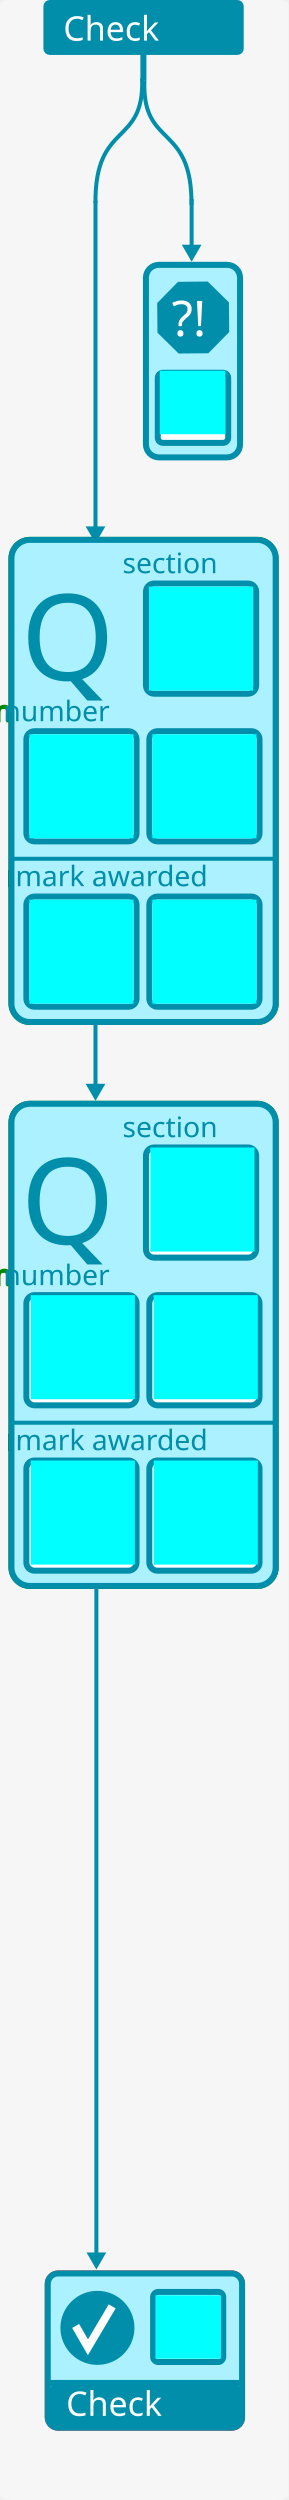
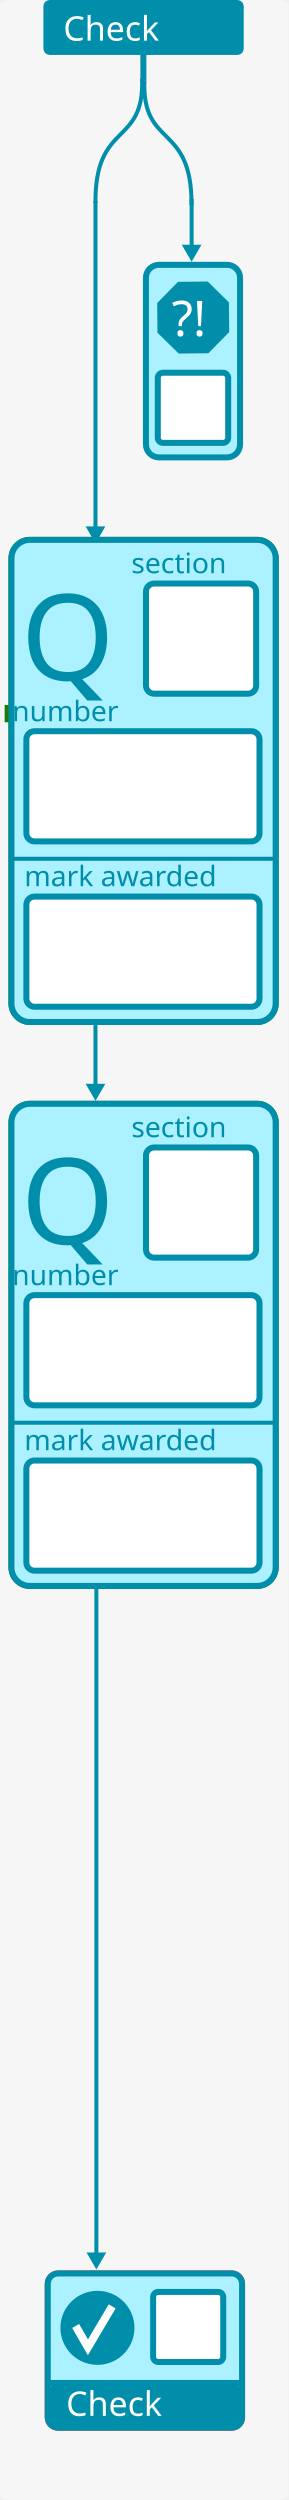
<svg xmlns="http://www.w3.org/2000/svg" width="36mm" height="312mm" viewBox="0 0 36 312" version="1.1" id="svg8">
  <defs id="defs2">
    <marker style="overflow:visible" id="marker30894" refX="0" refY="0" orient="auto">
      <path transform="scale(0.4)" style="fill:#008eaa;fill-opacity:1;fill-rule:evenodd;stroke:#008eaa;stroke-width:1pt;stroke-opacity:1" d="M 5.77,0 -2.88,5 V -5 Z" id="path30892" />
    </marker>
    <marker orient="auto" refY="0" refX="0" id="marker30824" style="overflow:visible">
      <path id="path30822" d="M 5.77,0 -2.88,5 V -5 Z" style="fill:#008eaa;fill-opacity:1;fill-rule:evenodd;stroke:#008eaa;stroke-width:1pt;stroke-opacity:1" transform="scale(0.4)" />
    </marker>
    <marker style="overflow:visible" id="marker30544" refX="0" refY="0" orient="auto">
      <path transform="scale(0.4)" style="fill:#008eaa;fill-opacity:1;fill-rule:evenodd;stroke:#008eaa;stroke-width:1pt;stroke-opacity:1" d="M 5.77,0 -2.88,5 V -5 Z" id="path30542" />
    </marker>
    <marker orient="auto" refY="0" refX="0" id="marker27558" style="overflow:visible">
      <path id="path27556" d="M 5.77,0 -2.88,5 V -5 Z" style="fill:#008eaa;fill-opacity:1;fill-rule:evenodd;stroke:#008eaa;stroke-width:1pt;stroke-opacity:1" transform="scale(0.4)" />
    </marker>
    <marker orient="auto" refY="0" refX="0" id="TriangleOutL" style="overflow:visible">
      <path id="path21256" d="M 5.77,0 -2.88,5 V -5 Z" style="fill:#ed1a1f;fill-opacity:1;fill-rule:evenodd;stroke:#ed1a1f;stroke-width:1pt;stroke-opacity:1" transform="scale(0.8)" />
    </marker>
    <marker orient="auto" refY="0" refX="0" id="Arrow1Mend" style="overflow:visible">
      <path id="path21123" d="M 0,0 5,-5 -12.5,0 5,5 Z" style="fill:#ed1a1f;fill-opacity:1;fill-rule:evenodd;stroke:#ed1a1f;stroke-width:1pt;stroke-opacity:1" transform="matrix(-0.4,0,0,-0.4,-4,0)" />
    </marker>
    <clipPath id="clipPath1774" clipPathUnits="userSpaceOnUse">
      <path id="path1772" d="M 0,0 H 765.354 V 841.89 H 0 Z" />
    </clipPath>
    <clipPath id="clipPath1784" clipPathUnits="userSpaceOnUse">
      <path id="path1782" d="M 0,0 H 56.693 V 51.024 H 0 Z" />
    </clipPath>
    <clipPath id="clipPath1796" clipPathUnits="userSpaceOnUse">
      <path id="path1794" d="M 0,0 H 56.693 V 51.024 H 0 Z" />
    </clipPath>
    <clipPath id="clipPath1814" clipPathUnits="userSpaceOnUse">
      <path id="path1812" d="M 0,0 H 56.693 V 51.024 H 0 Z" />
    </clipPath>
    <clipPath id="clipPath1826" clipPathUnits="userSpaceOnUse">
      <path id="path1824" d="M 0,0 H 56.693 V 51.024 H 0 Z" />
    </clipPath>
    <clipPath id="clipPath1838" clipPathUnits="userSpaceOnUse">
      <path id="path1836" d="M 0,0 H 56.693 V 51.024 H 0 Z" />
    </clipPath>
    <clipPath id="clipPath1850" clipPathUnits="userSpaceOnUse">
      <path id="path1848" d="M 0,0 H 56.693 V 51.024 H 0 Z" />
    </clipPath>
    <clipPath id="clipPath1862" clipPathUnits="userSpaceOnUse">
      <path id="path1860" d="M 0,0 H 56.693 V 51.024 H 0 Z" />
    </clipPath>
    <clipPath id="clipPath1880" clipPathUnits="userSpaceOnUse">
      <path id="path1878" d="M 0,0 H 56.693 V 51.024 H 0 Z" />
    </clipPath>
    <clipPath id="clipPath1892" clipPathUnits="userSpaceOnUse">
      <path id="path1890" d="M 0,0 H 56.693 V 51.024 H 0 Z" />
    </clipPath>
    <clipPath id="clipPath1904" clipPathUnits="userSpaceOnUse">
      <path id="path1902" d="M 0,0 H 56.693 V 51.024 H 0 Z" />
    </clipPath>
    <clipPath id="clipPath1916" clipPathUnits="userSpaceOnUse">
      <path id="path1914" d="M 0,0 H 56.693 V 51.024 H 0 Z" />
    </clipPath>
    <clipPath clipPathUnits="userSpaceOnUse" id="clipPath2999">
      <rect style="opacity:1;fill:#ffffff;fill-opacity:1;stroke:#000000;stroke-width:1;stroke-miterlimit:4;stroke-dasharray:none;stroke-opacity:0.878" id="rect3001" width="85.045" height="841.89" x="680.309" y="-841.89" ry="3.76" transform="scale(1,-1)" />
    </clipPath>
    <clipPath id="clipPath2935" clipPathUnits="userSpaceOnUse">
      <path id="path2933" d="M 0,0 H 765.354 V 841.89 H 0 Z" />
    </clipPath>
    <clipPath id="clipPath2939" clipPathUnits="userSpaceOnUse">
      <path id="path2937" d="M 0,0 H 56.693 V 51.024 H 0 Z" />
    </clipPath>
    <clipPath id="clipPath2943" clipPathUnits="userSpaceOnUse">
      <path id="path2941" d="M 0,0 H 56.693 V 51.024 H 0 Z" />
    </clipPath>
    <clipPath id="clipPath2947" clipPathUnits="userSpaceOnUse">
      <path id="path2945" d="M 0,0 H 56.693 V 51.024 H 0 Z" />
    </clipPath>
    <clipPath id="clipPath2951" clipPathUnits="userSpaceOnUse">
      <path id="path2949" d="M 0,0 H 56.693 V 51.024 H 0 Z" />
    </clipPath>
    <clipPath id="clipPath2955" clipPathUnits="userSpaceOnUse">
      <path id="path2953" d="M 0,0 H 56.693 V 51.024 H 0 Z" />
    </clipPath>
    <clipPath id="clipPath2959" clipPathUnits="userSpaceOnUse">
      <path id="path2957" d="M 0,0 H 56.693 V 51.024 H 0 Z" />
    </clipPath>
    <clipPath id="clipPath2963" clipPathUnits="userSpaceOnUse">
      <path id="path2961" d="M 0,0 H 56.693 V 51.024 H 0 Z" />
    </clipPath>
    <clipPath id="clipPath2967" clipPathUnits="userSpaceOnUse">
      <path id="path2965" d="M 0,0 H 56.693 V 51.024 H 0 Z" />
    </clipPath>
    <clipPath id="clipPath2971" clipPathUnits="userSpaceOnUse">
      <path id="path2969" d="M 0,0 H 56.693 V 51.024 H 0 Z" />
    </clipPath>
    <clipPath id="clipPath2975" clipPathUnits="userSpaceOnUse">
      <path id="path2973" d="M 0,0 H 56.693 V 51.024 H 0 Z" />
    </clipPath>
    <clipPath id="clipPath2979" clipPathUnits="userSpaceOnUse">
      <path id="path2977" d="M 0,0 H 56.693 V 51.024 H 0 Z" />
    </clipPath>
    <clipPath id="clipPath2983" clipPathUnits="userSpaceOnUse">
      <path id="path2981" d="M 0,0 H 765.354 V 841.89 H 0 Z" />
    </clipPath>
    <clipPath id="clipPath2987" clipPathUnits="userSpaceOnUse">
      <path id="path2985" d="M 0,0 H 56.693 V 51.024 H 0 Z" />
    </clipPath>
    <clipPath id="clipPath2991" clipPathUnits="userSpaceOnUse">
      <path id="path2989" d="M 0,0 H 56.693 V 51.024 H 0 Z" />
    </clipPath>
    <clipPath id="clipPath2995" clipPathUnits="userSpaceOnUse">
      <path id="path2993" d="M 0,0 H 56.693 V 51.024 H 0 Z" />
    </clipPath>
    <clipPath id="clipPath3000" clipPathUnits="userSpaceOnUse">
      <path id="path2997" d="M 0,0 H 56.693 V 51.024 H 0 Z" />
    </clipPath>
    <clipPath id="clipPath3004" clipPathUnits="userSpaceOnUse">
      <path id="path3002" d="M 0,0 H 56.693 V 51.024 H 0 Z" />
    </clipPath>
    <clipPath id="clipPath3008" clipPathUnits="userSpaceOnUse">
      <path id="path3006" d="M 0,0 H 56.693 V 51.024 H 0 Z" />
    </clipPath>
    <clipPath id="clipPath3012" clipPathUnits="userSpaceOnUse">
      <path id="path3010" d="M 0,0 H 56.693 V 51.024 H 0 Z" />
    </clipPath>
    <clipPath id="clipPath3016" clipPathUnits="userSpaceOnUse">
      <path id="path3014" d="M 0,0 H 56.693 V 51.024 H 0 Z" />
    </clipPath>
    <clipPath id="clipPath3020" clipPathUnits="userSpaceOnUse">
      <path id="path3018" d="M 0,0 H 56.693 V 51.024 H 0 Z" />
    </clipPath>
    <clipPath id="clipPath3024" clipPathUnits="userSpaceOnUse">
      <path id="path3022" d="M 0,0 H 56.693 V 51.024 H 0 Z" />
    </clipPath>
    <clipPath id="clipPath3028" clipPathUnits="userSpaceOnUse">
      <path id="path3026" d="M 0,0 H 56.693 V 51.024 H 0 Z" />
    </clipPath>
    <clipPath clipPathUnits="userSpaceOnUse" id="clipPath2993">
      <rect style="opacity:1;fill:#ffffff;fill-opacity:1;stroke:#000000;stroke-width:1;stroke-miterlimit:4;stroke-dasharray:none;stroke-opacity:0.878" id="rect2995" width="31.602" height="297.925" x="813.568" y="361.145" ry="1.326" />
    </clipPath>
    <clipPath clipPathUnits="userSpaceOnUse" id="clipPath5045">
      <rect style="opacity:1;fill:#ffffff;fill-opacity:1;stroke:none;stroke-width:0.75;stroke-miterlimit:4;stroke-dasharray:none;stroke-opacity:1" id="rect5047" width="210.691" height="297.977" x="818.758" y="-44.84" ry="1.331" />
    </clipPath>
    <clipPath clipPathUnits="userSpaceOnUse" id="clipPath23489">
      <rect style="opacity:1;fill:#ffffff;fill-opacity:1;stroke:#0691ab;stroke-width:1;stroke-miterlimit:4;stroke-dasharray:none;stroke-opacity:1" id="rect23491" width="295.444" height="209.559" x="835.217" y="-15.31" ry="0.403" />
    </clipPath>
  </defs>
  <g id="layer2">
    <rect style="opacity:1;fill:#ffffff;fill-opacity:0.38;stroke:none;stroke-width:0.5;stroke-miterlimit:4;stroke-dasharray:none;stroke-dashoffset:9.449;stroke-opacity:1" id="rect1111" width="36" height="312" x="0" y="0" rx="1.422" ry="0.618" />
    <rect style="opacity:1;fill:#008eaa;fill-opacity:1;stroke:#008eaa;stroke-width:0.75;stroke-miterlimit:4;stroke-dasharray:none;stroke-opacity:1" id="rect27487" width="24.25" height="6.105" x="5.791" y="0.375" ry="0.412" />
    <path style="fill:none;stroke:#008eaa;stroke-width:0.5;stroke-linecap:butt;stroke-linejoin:miter;stroke-miterlimit:4;stroke-dasharray:none;stroke-opacity:1;marker-end:url(#marker30894)" d="m 11.917,127.766 v 8.202" id="path27529" />
    <path style="fill:none;stroke:#008eaa;stroke-width:0.5;stroke-linecap:butt;stroke-linejoin:miter;stroke-miterlimit:4;stroke-dasharray:none;stroke-opacity:1;marker-end:url(#marker27558)" d="m 12.026,198.03 v 83.786" id="path27535" />
    <path id="path27523" d="m 17.894,6.383 v 3.689" style="fill:none;stroke:#008eaa;stroke-width:0.75;stroke-linecap:butt;stroke-linejoin:miter;stroke-miterlimit:4;stroke-dasharray:none;stroke-opacity:1" />
    <path style="fill:none;stroke:#008eaa;stroke-width:0.5;stroke-linecap:butt;stroke-linejoin:miter;stroke-miterlimit:4;stroke-dasharray:none;stroke-opacity:1;marker-end:url(#marker30544)" d="m 23.915,24.837 v 6.412" id="path27525" />
    <path id="path27533" d="m 23.898,25.585 c 0.077,-10.333 -6.191,-7.003 -5.878,-15.554" style="fill:none;stroke:#008eaa;stroke-width:0.5;stroke-linecap:butt;stroke-linejoin:miter;stroke-miterlimit:4;stroke-dasharray:none;stroke-opacity:1" />
    <path id="path27527" d="M 11.917,25.087 V 66.405" style="fill:none;stroke:#008eaa;stroke-width:0.5;stroke-linecap:butt;stroke-linejoin:miter;stroke-miterlimit:4;stroke-dasharray:none;stroke-opacity:1;marker-end:url(#marker30824)" />
    <path style="fill:none;stroke:#008eaa;stroke-width:0.5;stroke-linecap:butt;stroke-linejoin:miter;stroke-miterlimit:4;stroke-dasharray:none;stroke-opacity:1" d="m 11.912,25.346 c -0.076,-10.333 6.133,-7.003 5.823,-15.554" id="path27531" />
    <g id="g17044" transform="matrix(1,0,0,-1,-235.0249,630.5418)">
      <rect style="opacity:1;fill:#fdcccb;fill-opacity:1;stroke:#ed1a1f;stroke-width:0.75;stroke-miterlimit:4;stroke-dasharray:none;stroke-opacity:1" id="rect16988" width="24.25" height="19.25" x="240.984" y="327.567" ry="1.299" />
      <rect ry="0.963" y="327.744" x="241.165" height="5.317" width="23.902" id="rect16990" style="opacity:1;fill:#ed1a1f;fill-opacity:1;stroke:none;stroke-width:0.75;stroke-miterlimit:4;stroke-dasharray:none;stroke-opacity:1" />
      <path id="path16998" d="m 241.243,333.151 h 24" style="fill:none;stroke:#ed1a1f;stroke-width:0.75;stroke-linecap:butt;stroke-linejoin:miter;stroke-miterlimit:4;stroke-dasharray:none;stroke-opacity:1" />
    </g>
    <path style="opacity:1;fill:#ed1a1f;fill-opacity:1;stroke:none;stroke-width:0.75;stroke-miterlimit:4;stroke-dasharray:none;stroke-opacity:1" id="path17046" d="m 16.778,290.642 a 4.62,4.62 0 0 1 -4.712,4.494 4.62,4.62 0 0 1 -4.526,-4.682 4.62,4.62 0 0 1 4.651,-4.558 4.62,4.62 0 0 1 4.589,4.62" />
    <path style="fill:none;stroke:#fefefe;stroke-width:1;stroke-linecap:butt;stroke-linejoin:miter;stroke-miterlimit:4;stroke-dasharray:none;stroke-opacity:1" d="m 9.436,290.28 1.537,2.662 3.028,-5.108" id="path17048" />
    <text xml:space="preserve" style="font-style:normal;font-variant:normal;font-weight:normal;font-stretch:normal;font-size:4.233px;line-height:1.25;font-family:comfortaa;-inkscape-font-specification:comfortaa;text-align:center;letter-spacing:0px;word-spacing:0px;text-anchor:middle;fill:#ffffff;fill-opacity:1;stroke:none;stroke-width:0.265" x="18.088" y="301.5" id="text16996">
      <tspan id="tspan16992" x="18.088" y="301.5" style="text-align:center;text-anchor:middle;fill:#ffffff;fill-opacity:1;stroke-width:0.265">Marker</tspan>
      <tspan x="18.088" y="306.791" style="text-align:center;text-anchor:middle;fill:#ffffff;fill-opacity:1;stroke-width:0.265" id="tspan16994" />
    </text>
    <rect style="opacity:1;fill:#ffffff;fill-opacity:1;stroke:#ed1a1f;stroke-width:0.75;stroke-miterlimit:4;stroke-dasharray:none;stroke-opacity:1" id="rect17020" width="8.75" height="8.75" x="19.109" y="286.031" ry="0.646" />
    <rect ry="1.622" y="33.051" x="18.21" height="24.03" width="11.75" id="rect21035" style="opacity:1;fill:#abf1ff;fill-opacity:1;stroke:#008eaa;stroke-width:0.75;stroke-miterlimit:4;stroke-dasharray:none;stroke-opacity:1" />
    <rect style="opacity:1;fill:#ffffff;fill-opacity:1;stroke:#008eaa;stroke-width:0.75;stroke-miterlimit:4;stroke-dasharray:none;stroke-opacity:1" id="rect21067" width="8.786" height="8.75" x="19.692" y="46.52" ry="0.646" />
-     <g id="g34023">
-       <g style="stroke:#038600;stroke-opacity:1" transform="translate(-285.384,61.30195)" id="g16914">
-         <rect ry="2.315" y="6.073" x="286.813" height="60.17" width="32.974" id="rect16812" style="opacity:1;fill:#fdcccb;fill-opacity:1;stroke:#038600;stroke-width:0.75;stroke-miterlimit:4;stroke-dasharray:none;stroke-opacity:1" />
-         <text id="text16820" y="49.3" x="303.163" style="font-style:normal;font-variant:normal;font-weight:normal;font-stretch:normal;font-size:4.233px;line-height:1.25;font-family:comfortaa;-inkscape-font-specification:comfortaa;text-align:center;letter-spacing:0px;word-spacing:0px;text-anchor:middle;fill:#ed1a1f;fill-opacity:1;stroke:#038600;stroke-width:0.265;stroke-opacity:1" xml:space="preserve">
-           <tspan style="font-size:3.528px;text-align:center;text-anchor:middle;fill:#ed1a1f;fill-opacity:1;stroke:#038600;stroke-width:0.265;stroke-opacity:1" y="49.3" x="303.163" id="tspan16818">mark awarded</tspan>
-         </text>
-         <g style="stroke:#038600;stroke-opacity:1" id="g16885">
-           <rect style="opacity:1;fill:#ffffff;fill-opacity:1;stroke:#038600;stroke-width:0.75;stroke-miterlimit:4;stroke-dasharray:none;stroke-opacity:1" id="rect16824" width="13.75" height="13.75" x="288.675" y="50.59" ry="1.016" />
-           <rect ry="1.016" y="50.59" x="304.021" height="13.75" width="13.75" id="rect16826" style="opacity:1;fill:#ffffff;fill-opacity:1;stroke:#038600;stroke-width:0.75;stroke-miterlimit:4;stroke-dasharray:none;stroke-opacity:1" />
-         </g>
-         <rect style="opacity:1;fill:#ffffff;fill-opacity:1;stroke:#038600;stroke-width:0.75;stroke-miterlimit:4;stroke-dasharray:none;stroke-opacity:1" id="rect16848" width="13.75" height="13.75" x="303.602" y="11.522" ry="1.016" />
-         <text xml:space="preserve" style="font-style:normal;font-variant:normal;font-weight:normal;font-stretch:normal;font-size:7.458px;line-height:1.25;font-family:comfortaa;-inkscape-font-specification:comfortaa;letter-spacing:0px;word-spacing:0px;fill:#ed1a1f;fill-opacity:1;stroke:#038600;stroke-width:0.265;stroke-opacity:1" x="288" y="23.58" id="text16816">
-           <tspan id="tspan16814" x="288" y="23.58" style="font-size:14.938px;fill:#ed1a1f;fill-opacity:1;stroke:#038600;stroke-width:0.265;stroke-opacity:1">Q</tspan>
-         </text>
-         <path style="fill:none;stroke:#038600;stroke-width:0.5;stroke-linecap:butt;stroke-linejoin:miter;stroke-miterlimit:4;stroke-dasharray:none;stroke-opacity:1" d="m 286.92,45.873 h 32.624" id="path16875" />
-         <text xml:space="preserve" style="font-style:normal;font-variant:normal;font-weight:normal;font-stretch:normal;font-size:4.233px;line-height:1.25;font-family:comfortaa;-inkscape-font-specification:comfortaa;text-align:center;letter-spacing:0px;word-spacing:0px;text-anchor:middle;fill:#ed1a1f;fill-opacity:1;stroke:#038600;stroke-width:0.265;stroke-opacity:1" x="296.291" y="28.705" id="text16881">
-           <tspan id="tspan16879" x="296.291" y="28.705" style="font-size:3.528px;text-align:center;text-anchor:middle;fill:#ed1a1f;fill-opacity:1;stroke:#038600;stroke-width:0.265;stroke-opacity:1">number</tspan>
-         </text>
-         <g style="stroke:#038600;stroke-opacity:1" id="g16891" transform="translate(0,-20.63751)">
-           <rect ry="1.016" y="50.59" x="288.675" height="13.75" width="13.75" id="rect16887" style="opacity:1;fill:#ffffff;fill-opacity:1;stroke:#038600;stroke-width:0.75;stroke-miterlimit:4;stroke-dasharray:none;stroke-opacity:1" />
-           <rect style="opacity:1;fill:#ffffff;fill-opacity:1;stroke:#038600;stroke-width:0.75;stroke-miterlimit:4;stroke-dasharray:none;stroke-opacity:1" id="rect16889" width="13.75" height="13.75" x="304.021" y="50.59" ry="1.016" />
-         </g>
-         <text id="text16895" y="10.238" x="310.458" style="font-style:normal;font-variant:normal;font-weight:normal;font-stretch:normal;font-size:4.233px;line-height:1.25;font-family:comfortaa;-inkscape-font-specification:comfortaa;text-align:center;letter-spacing:0px;word-spacing:0px;text-anchor:middle;fill:#ed1a1f;fill-opacity:1;stroke:#038600;stroke-width:0.265;stroke-opacity:1" xml:space="preserve">
-           <tspan style="font-size:3.528px;text-align:center;text-anchor:middle;fill:#ed1a1f;fill-opacity:1;stroke:#038600;stroke-width:0.265;stroke-opacity:1" y="10.238" x="310.458" id="tspan16893">section</tspan>
-         </text>
+     <g id="g16914" transform="translate(-285.384,61.30195)" style="stroke:#038600;stroke-opacity:1">
+       <rect style="opacity:1;fill:#fdcccb;fill-opacity:1;stroke:#038600;stroke-width:0.75;stroke-miterlimit:4;stroke-dasharray:none;stroke-opacity:1" id="rect16812" width="32.974" height="60.17" x="286.813" y="6.073" ry="2.315" />
+       <text xml:space="preserve" style="font-style:normal;font-variant:normal;font-weight:normal;font-stretch:normal;font-size:4.233px;line-height:1.25;font-family:comfortaa;-inkscape-font-specification:comfortaa;text-align:center;letter-spacing:0px;word-spacing:0px;text-anchor:middle;fill:#ed1a1f;fill-opacity:1;stroke:#038600;stroke-width:0.265;stroke-opacity:1" x="303.163" y="49.3" id="text16820">
+         <tspan id="tspan16818" x="303.163" y="49.3" style="font-size:3.528px;text-align:center;text-anchor:middle;fill:#ed1a1f;fill-opacity:1;stroke:#038600;stroke-width:0.265;stroke-opacity:1">mark awarded</tspan>
+       </text>
+       <g id="g16885" style="stroke:#038600;stroke-opacity:1">
+         <rect ry="1.016" y="50.59" x="288.675" height="13.75" width="13.75" id="rect16824" style="opacity:1;fill:#ffffff;fill-opacity:1;stroke:#038600;stroke-width:0.75;stroke-miterlimit:4;stroke-dasharray:none;stroke-opacity:1" />
+         <rect style="opacity:1;fill:#ffffff;fill-opacity:1;stroke:#038600;stroke-width:0.75;stroke-miterlimit:4;stroke-dasharray:none;stroke-opacity:1" id="rect16826" width="13.75" height="13.75" x="304.021" y="50.59" ry="1.016" />
      </g>
-       <rect ry="2.315" y="67.375" x="1.429" height="60.17" width="32.974" id="rect27385" style="opacity:1;fill:#abf1ff;fill-opacity:1;stroke:#008eaa;stroke-width:0.75;stroke-miterlimit:4;stroke-dasharray:none;stroke-opacity:1" />
-       <text id="text27389" y="110.602" x="17.779" style="font-style:normal;font-variant:normal;font-weight:normal;font-stretch:normal;font-size:4.233px;line-height:1.25;font-family:comfortaa;-inkscape-font-specification:comfortaa;text-align:center;letter-spacing:0px;word-spacing:0px;text-anchor:middle;fill:#008eaa;fill-opacity:1;stroke:none;stroke-width:0.265;stroke-opacity:1;" xml:space="preserve">
-         <tspan style="font-size:3.528px;text-align:center;text-anchor:middle;fill:#008eaa;fill-opacity:1;stroke:none;stroke-width:0.265;stroke-opacity:1;" y="110.602" x="17.779" id="tspan27387">mark awarded</tspan>
-       </text>
-       <g transform="translate(-285.384,61.30195)" id="g27395" style="stroke:#008eaa;stroke-opacity:1">
-         <rect style="opacity:1;fill:#ffffff;fill-opacity:1;stroke:#008eaa;stroke-width:0.75;stroke-miterlimit:4;stroke-dasharray:none;stroke-opacity:1" id="rect27391" width="13.75" height="13.75" x="288.675" y="50.59" ry="1.016" />
-         <rect ry="1.016" y="50.59" x="304.021" height="13.75" width="13.75" id="rect27393" style="opacity:1;fill:#ffffff;fill-opacity:1;stroke:#008eaa;stroke-width:0.75;stroke-miterlimit:4;stroke-dasharray:none;stroke-opacity:1" />
+       <rect ry="1.016" y="11.522" x="303.602" height="13.75" width="13.75" id="rect16848" style="opacity:1;fill:#ffffff;fill-opacity:1;stroke:#038600;stroke-width:0.75;stroke-miterlimit:4;stroke-dasharray:none;stroke-opacity:1" />
+       <text id="text16816" y="23.58" x="288" style="font-style:normal;font-variant:normal;font-weight:normal;font-stretch:normal;font-size:7.458px;line-height:1.25;font-family:comfortaa;-inkscape-font-specification:comfortaa;letter-spacing:0px;word-spacing:0px;fill:#ed1a1f;fill-opacity:1;stroke:#038600;stroke-width:0.265;stroke-opacity:1" xml:space="preserve">
+         <tspan style="font-size:14.938px;fill:#ed1a1f;fill-opacity:1;stroke:#038600;stroke-width:0.265;stroke-opacity:1" y="23.58" x="288" id="tspan16814">Q</tspan>
+       </text>
+       <path id="path16875" d="m 286.92,45.873 h 32.624" style="fill:none;stroke:#038600;stroke-width:0.5;stroke-linecap:butt;stroke-linejoin:miter;stroke-miterlimit:4;stroke-dasharray:none;stroke-opacity:1" />
+       <text id="text16881" y="28.705" x="296.291" style="font-style:normal;font-variant:normal;font-weight:normal;font-stretch:normal;font-size:4.233px;line-height:1.25;font-family:comfortaa;-inkscape-font-specification:comfortaa;text-align:center;letter-spacing:0px;word-spacing:0px;text-anchor:middle;fill:#ed1a1f;fill-opacity:1;stroke:#038600;stroke-width:0.265;stroke-opacity:1" xml:space="preserve">
+         <tspan style="font-size:3.528px;text-align:center;text-anchor:middle;fill:#ed1a1f;fill-opacity:1;stroke:#038600;stroke-width:0.265;stroke-opacity:1" y="28.705" x="296.291" id="tspan16879">number</tspan>
+       </text>
+       <g transform="translate(0,-20.63751)" id="g16891" style="stroke:#038600;stroke-opacity:1">
+         <rect style="opacity:1;fill:#ffffff;fill-opacity:1;stroke:#038600;stroke-width:0.75;stroke-miterlimit:4;stroke-dasharray:none;stroke-opacity:1" id="rect16887" width="13.75" height="13.75" x="288.675" y="50.59" ry="1.016" />
+         <rect ry="1.016" y="50.59" x="304.021" height="13.75" width="13.75" id="rect16889" style="opacity:1;fill:#ffffff;fill-opacity:1;stroke:#038600;stroke-width:0.75;stroke-miterlimit:4;stroke-dasharray:none;stroke-opacity:1" />
      </g>
-       <rect style="opacity:1;fill:#ffffff;fill-opacity:1;stroke:#008eaa;stroke-width:0.75;stroke-miterlimit:4;stroke-dasharray:none;stroke-opacity:1" id="rect27397" width="13.75" height="13.75" x="18.218" y="72.824" ry="1.016" />
-       <text xml:space="preserve" style="font-style:normal;font-variant:normal;font-weight:normal;font-stretch:normal;font-size:7.458px;line-height:1.25;font-family:comfortaa;-inkscape-font-specification:comfortaa;letter-spacing:0px;word-spacing:0px;fill:#008eaa;fill-opacity:1;stroke:none;stroke-width:0.265;stroke-opacity:1;" x="2.616" y="84.882" id="text27401">
-         <tspan id="tspan27399" x="2.616" y="84.882" style="font-size:14.938px;fill:#008eaa;fill-opacity:1;stroke:none;stroke-width:0.265;stroke-opacity:1;">Q</tspan>
-       </text>
-       <path style="fill:none;stroke:#008eaa;stroke-width:0.5;stroke-linecap:butt;stroke-linejoin:miter;stroke-miterlimit:4;stroke-dasharray:none;stroke-opacity:1" d="M 1.536,107.175 H 34.16" id="path27403" />
-       <text xml:space="preserve" style="font-style:normal;font-variant:normal;font-weight:normal;font-stretch:normal;font-size:4.233px;line-height:1.25;font-family:comfortaa;-inkscape-font-specification:comfortaa;text-align:center;letter-spacing:0px;word-spacing:0px;text-anchor:middle;fill:#008eaa;fill-opacity:1;stroke:none;stroke-width:0.265;stroke-opacity:1;" x="10.907" y="90.007" id="text27407">
-         <tspan id="tspan27405" x="10.907" y="90.007" style="font-size:3.528px;text-align:center;text-anchor:middle;fill:#008eaa;fill-opacity:1;stroke:none;stroke-width:0.265;stroke-opacity:1;">number</tspan>
-       </text>
-       <g id="g27413" transform="translate(-285.384,40.66444)" style="stroke:#008eaa;stroke-opacity:1">
-         <rect ry="1.016" y="50.59" x="288.675" height="13.75" width="13.75" id="rect27409" style="opacity:1;fill:#ffffff;fill-opacity:1;stroke:#008eaa;stroke-width:0.75;stroke-miterlimit:4;stroke-dasharray:none;stroke-opacity:1" />
-         <rect style="opacity:1;fill:#ffffff;fill-opacity:1;stroke:#008eaa;stroke-width:0.75;stroke-miterlimit:4;stroke-dasharray:none;stroke-opacity:1" id="rect27411" width="13.75" height="13.75" x="304.021" y="50.59" ry="1.016" />
-       </g>
-       <text id="text27417" y="71.54" x="25.074" style="font-style:normal;font-variant:normal;font-weight:normal;font-stretch:normal;font-size:4.233px;line-height:1.25;font-family:comfortaa;-inkscape-font-specification:comfortaa;text-align:center;letter-spacing:0px;word-spacing:0px;text-anchor:middle;fill:#008eaa;fill-opacity:1;stroke:none;stroke-width:0.265;stroke-opacity:1;" xml:space="preserve">
-         <tspan style="font-size:3.528px;text-align:center;text-anchor:middle;fill:#008eaa;fill-opacity:1;stroke:none;stroke-width:0.265;stroke-opacity:1;" y="71.54" x="25.074" id="tspan27415">section</tspan>
-       </text>
-     </g>
+       <text xml:space="preserve" style="font-style:normal;font-variant:normal;font-weight:normal;font-stretch:normal;font-size:4.233px;line-height:1.25;font-family:comfortaa;-inkscape-font-specification:comfortaa;text-align:center;letter-spacing:0px;word-spacing:0px;text-anchor:middle;fill:#ed1a1f;fill-opacity:1;stroke:#038600;stroke-width:0.265;stroke-opacity:1" x="310.458" y="10.238" id="text16895">
+         <tspan id="tspan16893" x="310.458" y="10.238" style="font-size:3.528px;text-align:center;text-anchor:middle;fill:#ed1a1f;fill-opacity:1;stroke:#038600;stroke-width:0.265;stroke-opacity:1">section</tspan>
+       </text>
+     </g>
+     <rect style="opacity:1;fill:#abf1ff;fill-opacity:1;stroke:#008eaa;stroke-width:0.75;stroke-miterlimit:4;stroke-dasharray:none;stroke-opacity:1" id="rect27385" width="32.974" height="60.17" x="1.429" y="67.375" ry="2.315" />
+     <text xml:space="preserve" style="font-style:normal;font-variant:normal;font-weight:normal;font-stretch:normal;font-size:4.233px;line-height:1.25;font-family:comfortaa;-inkscape-font-specification:comfortaa;text-align:center;letter-spacing:0px;word-spacing:0px;text-anchor:middle;fill:#008eaa;fill-opacity:1;stroke:none;stroke-width:0.265;stroke-opacity:1" x="17.779" y="110.602" id="text27389">
+       <tspan id="tspan27387" x="17.779" y="110.602" style="font-size:3.528px;text-align:center;text-anchor:middle;fill:#008eaa;fill-opacity:1;stroke:none;stroke-width:0.265;stroke-opacity:1">mark awarded</tspan>
+     </text>
+     <rect style="opacity:1;fill:#ffffff;fill-opacity:1;stroke:#008eaa;stroke-width:0.75;stroke-miterlimit:4;stroke-dasharray:none;stroke-opacity:1" id="rect27401" width="29.096" height="13.75" x="3.291" y="111.892" ry="1.016" />
+     <rect ry="1.016" y="72.824" x="18.218" height="13.75" width="13.75" id="rect27397" style="opacity:1;fill:#ffffff;fill-opacity:1;stroke:#008eaa;stroke-width:0.75;stroke-miterlimit:4;stroke-dasharray:none;stroke-opacity:1" />
+     <text id="text27401" y="84.882" x="2.616" style="font-style:normal;font-variant:normal;font-weight:normal;font-stretch:normal;font-size:7.458px;line-height:1.25;font-family:comfortaa;-inkscape-font-specification:comfortaa;letter-spacing:0px;word-spacing:0px;fill:#008eaa;fill-opacity:1;stroke:none;stroke-width:0.265;stroke-opacity:1" xml:space="preserve">
+       <tspan style="font-size:14.938px;fill:#008eaa;fill-opacity:1;stroke:none;stroke-width:0.265;stroke-opacity:1" y="84.882" x="2.616" id="tspan27399">Q</tspan>
+     </text>
+     <path id="path27403" d="M 1.536,107.175 H 34.16" style="fill:none;stroke:#008eaa;stroke-width:0.5;stroke-linecap:butt;stroke-linejoin:miter;stroke-miterlimit:4;stroke-dasharray:none;stroke-opacity:1" />
+     <text id="text27407" y="90.007" x="10.907" style="font-style:normal;font-variant:normal;font-weight:normal;font-stretch:normal;font-size:4.233px;line-height:1.25;font-family:comfortaa;-inkscape-font-specification:comfortaa;text-align:center;letter-spacing:0px;word-spacing:0px;text-anchor:middle;fill:#008eaa;fill-opacity:1;stroke:none;stroke-width:0.265;stroke-opacity:1" xml:space="preserve">
+       <tspan style="font-size:3.528px;text-align:center;text-anchor:middle;fill:#008eaa;fill-opacity:1;stroke:none;stroke-width:0.265;stroke-opacity:1" y="90.007" x="10.907" id="tspan27405">number</tspan>
+     </text>
+     <rect ry="1.016" y="91.255" x="3.29" height="13.75" width="29.096" id="rect27409" style="opacity:1;fill:#ffffff;fill-opacity:1;stroke:#008eaa;stroke-width:0.75;stroke-miterlimit:4;stroke-dasharray:none;stroke-opacity:1" />
+     <text xml:space="preserve" style="font-style:normal;font-variant:normal;font-weight:normal;font-stretch:normal;font-size:4.233px;line-height:1.25;font-family:comfortaa;-inkscape-font-specification:comfortaa;text-align:center;letter-spacing:0px;word-spacing:0px;text-anchor:middle;fill:#008eaa;fill-opacity:1;stroke:none;stroke-width:0.265;stroke-opacity:1" x="25.074" y="71.54" id="text27417">
+       <tspan id="tspan27415" x="25.074" y="71.54" style="font-size:3.528px;text-align:center;text-anchor:middle;fill:#008eaa;fill-opacity:1;stroke:none;stroke-width:0.265;stroke-opacity:1">section</tspan>
+     </text>
    <rect style="opacity:1;fill:#abf1ff;fill-opacity:1;stroke:#008eaa;stroke-width:0.75;stroke-miterlimit:4;stroke-dasharray:none;stroke-opacity:1" id="rect27461" width="24.25" height="19.25" x="5.96" y="-302.975" ry="1.299" transform="scale(1,-1)" />
    <rect ry="0.963" y="-302.798" x="6.14" height="5.317" width="23.902" id="rect27463" style="opacity:1;fill:#008eaa;fill-opacity:1;stroke:none;stroke-width:0.75;stroke-miterlimit:4;stroke-dasharray:none;stroke-opacity:1" transform="scale(1,-1)" />
    <path id="path27465" d="m 6.218,297.391 h 24" style="fill:none;stroke:#008eaa;stroke-width:0.75;stroke-linecap:butt;stroke-linejoin:miter;stroke-miterlimit:4;stroke-dasharray:none;stroke-opacity:1;fill-opacity:1" />
    <path d="m 16.778,290.642 a 4.62,4.62 0 0 1 -4.712,4.494 4.62,4.62 0 0 1 -4.526,-4.682 4.62,4.62 0 0 1 4.651,-4.558 4.62,4.62 0 0 1 4.589,4.62" id="path27471" style="opacity:1;fill:#008eaa;fill-opacity:1;stroke:none;stroke-width:0.75;stroke-miterlimit:4;stroke-dasharray:none;stroke-opacity:1" />
    <path id="path27473" d="m 9.436,290.28 1.537,2.662 3.028,-5.108" style="fill:none;stroke:#fefefe;stroke-width:1;stroke-linecap:butt;stroke-linejoin:miter;stroke-miterlimit:4;stroke-dasharray:none;stroke-opacity:1" />
    <text id="text27481" y="301.5" x="18.088" style="font-style:normal;font-variant:normal;font-weight:normal;font-stretch:normal;font-size:4.233px;line-height:1.25;font-family:comfortaa;-inkscape-font-specification:comfortaa;text-align:center;letter-spacing:0px;word-spacing:0px;text-anchor:middle;fill:#ffffff;fill-opacity:1;stroke:none;stroke-width:0.265" xml:space="preserve">
      <tspan style="text-align:center;text-anchor:middle;fill:#ffffff;fill-opacity:1;stroke-width:0.265" y="301.5" x="18.088" id="tspan27477">Check</tspan>
      <tspan id="tspan27479" style="text-align:center;text-anchor:middle;fill:#ffffff;fill-opacity:1;stroke-width:0.265" y="306.791" x="18.088" />
    </text>
    <rect ry="0.646" y="286.031" x="19.109" height="8.75" width="8.75" id="rect27483" style="opacity:1;fill:#ffffff;fill-opacity:1;stroke:#008eaa;stroke-width:0.75;stroke-miterlimit:4;stroke-dasharray:none;stroke-opacity:1" />
    <text id="text27493" y="5.067" x="17.736" style="font-style:normal;font-variant:normal;font-weight:normal;font-stretch:normal;font-size:4.233px;line-height:1.25;font-family:comfortaa;-inkscape-font-specification:comfortaa;text-align:center;letter-spacing:0px;word-spacing:0px;text-anchor:middle;fill:#ffffff;fill-opacity:1;stroke:none;stroke-width:0.265" xml:space="preserve">
      <tspan style="text-align:center;text-anchor:middle;fill:#ffffff;fill-opacity:1;stroke-width:0.265" y="5.067" x="17.736" id="tspan27489">Check</tspan>
      <tspan id="tspan27491" style="text-align:center;text-anchor:middle;fill:#ffffff;fill-opacity:1;stroke-width:0.265" y="10.359" x="17.736" />
    </text>
    <path style="opacity:1;fill:#008eaa;fill-opacity:1;stroke:none;stroke-width:0.75;stroke-miterlimit:4;stroke-dasharray:none;stroke-dashoffset:9.449;stroke-opacity:1" id="path30808" d="m 26.005,44.086 -3.707,0.035 -2.646,-2.597 -0.035,-3.707 2.597,-2.646 3.707,-0.035 2.646,2.597 0.035,3.707 z" />
    <text xml:space="preserve" style="font-style:normal;font-variant:normal;font-weight:normal;font-stretch:normal;font-size:6.132px;line-height:1.25;font-family:comfortaa;-inkscape-font-specification:comfortaa;letter-spacing:0px;word-spacing:0px;fill:#ffffff;fill-opacity:1;stroke:none;stroke-width:0.265;stroke-opacity:1" x="21.422" y="41.932" id="text19060">
      <tspan id="tspan19058" x="21.422" y="41.932" style="font-size:6.132px;fill:#ffffff;fill-opacity:1;stroke:none;stroke-width:0.265;stroke-opacity:1">?!</tspan>
    </text>
-     <g id="g34095" transform="translate(0,70.3792)">
-       <g id="g34059" transform="translate(-285.384,61.30195)" style="stroke:#038600;stroke-opacity:1">
-         <rect style="opacity:1;fill:#fdcccb;fill-opacity:1;stroke:#038600;stroke-width:0.75;stroke-miterlimit:4;stroke-dasharray:none;stroke-opacity:1" id="rect34025" width="32.974" height="60.17" x="286.813" y="6.073" ry="2.315" />
-         <text xml:space="preserve" style="font-style:normal;font-variant:normal;font-weight:normal;font-stretch:normal;font-size:4.233px;line-height:1.25;font-family:comfortaa;-inkscape-font-specification:comfortaa;text-align:center;letter-spacing:0px;word-spacing:0px;text-anchor:middle;fill:#ed1a1f;fill-opacity:1;stroke:#038600;stroke-width:0.265;stroke-opacity:1" x="303.163" y="49.3" id="text34029">
-           <tspan id="tspan34027" x="303.163" y="49.3" style="font-size:3.528px;text-align:center;text-anchor:middle;fill:#ed1a1f;fill-opacity:1;stroke:#038600;stroke-width:0.265;stroke-opacity:1">mark awarded</tspan>
-         </text>
-         <g id="g34035" style="stroke:#038600;stroke-opacity:1">
-           <rect ry="1.016" y="50.59" x="288.675" height="13.75" width="13.75" id="rect34031" style="opacity:1;fill:#ffffff;fill-opacity:1;stroke:#038600;stroke-width:0.75;stroke-miterlimit:4;stroke-dasharray:none;stroke-opacity:1" />
-           <rect style="opacity:1;fill:#ffffff;fill-opacity:1;stroke:#038600;stroke-width:0.75;stroke-miterlimit:4;stroke-dasharray:none;stroke-opacity:1" id="rect34033" width="13.75" height="13.75" x="304.021" y="50.59" ry="1.016" />
-         </g>
-         <rect ry="1.016" y="11.522" x="303.602" height="13.75" width="13.75" id="rect34037" style="opacity:1;fill:#ffffff;fill-opacity:1;stroke:#038600;stroke-width:0.75;stroke-miterlimit:4;stroke-dasharray:none;stroke-opacity:1" />
-         <text id="text34041" y="23.58" x="288" style="font-style:normal;font-variant:normal;font-weight:normal;font-stretch:normal;font-size:7.458px;line-height:1.25;font-family:comfortaa;-inkscape-font-specification:comfortaa;letter-spacing:0px;word-spacing:0px;fill:#ed1a1f;fill-opacity:1;stroke:#038600;stroke-width:0.265;stroke-opacity:1" xml:space="preserve">
-           <tspan style="font-size:14.938px;fill:#ed1a1f;fill-opacity:1;stroke:#038600;stroke-width:0.265;stroke-opacity:1" y="23.58" x="288" id="tspan34039">Q</tspan>
-         </text>
-         <path id="path34043" d="m 286.92,45.873 h 32.624" style="fill:none;stroke:#038600;stroke-width:0.5;stroke-linecap:butt;stroke-linejoin:miter;stroke-miterlimit:4;stroke-dasharray:none;stroke-opacity:1" />
-         <text id="text34047" y="28.705" x="296.291" style="font-style:normal;font-variant:normal;font-weight:normal;font-stretch:normal;font-size:4.233px;line-height:1.25;font-family:comfortaa;-inkscape-font-specification:comfortaa;text-align:center;letter-spacing:0px;word-spacing:0px;text-anchor:middle;fill:#ed1a1f;fill-opacity:1;stroke:#038600;stroke-width:0.265;stroke-opacity:1" xml:space="preserve">
-           <tspan style="font-size:3.528px;text-align:center;text-anchor:middle;fill:#ed1a1f;fill-opacity:1;stroke:#038600;stroke-width:0.265;stroke-opacity:1" y="28.705" x="296.291" id="tspan34045">number</tspan>
-         </text>
-         <g transform="translate(0,-20.63751)" id="g34053" style="stroke:#038600;stroke-opacity:1">
-           <rect style="opacity:1;fill:#ffffff;fill-opacity:1;stroke:#038600;stroke-width:0.75;stroke-miterlimit:4;stroke-dasharray:none;stroke-opacity:1" id="rect34049" width="13.75" height="13.75" x="288.675" y="50.59" ry="1.016" />
-           <rect ry="1.016" y="50.59" x="304.021" height="13.75" width="13.75" id="rect34051" style="opacity:1;fill:#ffffff;fill-opacity:1;stroke:#038600;stroke-width:0.75;stroke-miterlimit:4;stroke-dasharray:none;stroke-opacity:1" />
-         </g>
-         <text xml:space="preserve" style="font-style:normal;font-variant:normal;font-weight:normal;font-stretch:normal;font-size:4.233px;line-height:1.25;font-family:comfortaa;-inkscape-font-specification:comfortaa;text-align:center;letter-spacing:0px;word-spacing:0px;text-anchor:middle;fill:#ed1a1f;fill-opacity:1;stroke:#038600;stroke-width:0.265;stroke-opacity:1" x="310.458" y="10.238" id="text34057">
-           <tspan id="tspan34055" x="310.458" y="10.238" style="font-size:3.528px;text-align:center;text-anchor:middle;fill:#ed1a1f;fill-opacity:1;stroke:#038600;stroke-width:0.265;stroke-opacity:1">section</tspan>
-         </text>
-       </g>
-       <rect style="opacity:1;fill:#abf1ff;fill-opacity:1;stroke:#008eaa;stroke-width:0.75;stroke-miterlimit:4;stroke-dasharray:none;stroke-opacity:1" id="rect34061" width="32.974" height="60.17" x="1.429" y="67.375" ry="2.315" />
-       <text xml:space="preserve" style="font-style:normal;font-variant:normal;font-weight:normal;font-stretch:normal;font-size:4.233px;line-height:1.25;font-family:comfortaa;-inkscape-font-specification:comfortaa;text-align:center;letter-spacing:0px;word-spacing:0px;text-anchor:middle;fill:#008eaa;fill-opacity:1;stroke:none;stroke-width:0.265;stroke-opacity:1" x="17.779" y="110.602" id="text34065">
-         <tspan id="tspan34063" x="17.779" y="110.602" style="font-size:3.528px;text-align:center;text-anchor:middle;fill:#008eaa;fill-opacity:1;stroke:none;stroke-width:0.265;stroke-opacity:1">mark awarded</tspan>
-       </text>
-       <g style="stroke:#008eaa;stroke-opacity:1" id="g34071" transform="translate(-285.384,61.30195)">
-         <rect ry="1.016" y="50.59" x="288.675" height="13.75" width="13.75" id="rect34067" style="opacity:1;fill:#ffffff;fill-opacity:1;stroke:#008eaa;stroke-width:0.75;stroke-miterlimit:4;stroke-dasharray:none;stroke-opacity:1" />
-         <rect style="opacity:1;fill:#ffffff;fill-opacity:1;stroke:#008eaa;stroke-width:0.75;stroke-miterlimit:4;stroke-dasharray:none;stroke-opacity:1" id="rect34069" width="13.75" height="13.75" x="304.021" y="50.59" ry="1.016" />
-       </g>
-       <rect ry="1.016" y="72.824" x="18.218" height="13.75" width="13.75" id="rect34073" style="opacity:1;fill:#ffffff;fill-opacity:1;stroke:#008eaa;stroke-width:0.75;stroke-miterlimit:4;stroke-dasharray:none;stroke-opacity:1" />
-       <text id="text34077" y="84.882" x="2.616" style="font-style:normal;font-variant:normal;font-weight:normal;font-stretch:normal;font-size:7.458px;line-height:1.25;font-family:comfortaa;-inkscape-font-specification:comfortaa;letter-spacing:0px;word-spacing:0px;fill:#008eaa;fill-opacity:1;stroke:none;stroke-width:0.265;stroke-opacity:1" xml:space="preserve">
-         <tspan style="font-size:14.938px;fill:#008eaa;fill-opacity:1;stroke:none;stroke-width:0.265;stroke-opacity:1" y="84.882" x="2.616" id="tspan34075">Q</tspan>
-       </text>
-       <path id="path34079" d="M 1.536,107.175 H 34.16" style="fill:none;stroke:#008eaa;stroke-width:0.5;stroke-linecap:butt;stroke-linejoin:miter;stroke-miterlimit:4;stroke-dasharray:none;stroke-opacity:1" />
-       <text id="text34083" y="90.007" x="10.907" style="font-style:normal;font-variant:normal;font-weight:normal;font-stretch:normal;font-size:4.233px;line-height:1.25;font-family:comfortaa;-inkscape-font-specification:comfortaa;text-align:center;letter-spacing:0px;word-spacing:0px;text-anchor:middle;fill:#008eaa;fill-opacity:1;stroke:none;stroke-width:0.265;stroke-opacity:1" xml:space="preserve">
-         <tspan style="font-size:3.528px;text-align:center;text-anchor:middle;fill:#008eaa;fill-opacity:1;stroke:none;stroke-width:0.265;stroke-opacity:1" y="90.007" x="10.907" id="tspan34081">number</tspan>
-       </text>
-       <g style="stroke:#008eaa;stroke-opacity:1" transform="translate(-285.384,40.66444)" id="g34089">
-         <rect style="opacity:1;fill:#ffffff;fill-opacity:1;stroke:#008eaa;stroke-width:0.75;stroke-miterlimit:4;stroke-dasharray:none;stroke-opacity:1" id="rect34085" width="13.75" height="13.75" x="288.675" y="50.59" ry="1.016" />
-         <rect ry="1.016" y="50.59" x="304.021" height="13.75" width="13.75" id="rect34087" style="opacity:1;fill:#ffffff;fill-opacity:1;stroke:#008eaa;stroke-width:0.75;stroke-miterlimit:4;stroke-dasharray:none;stroke-opacity:1" />
-       </g>
-       <text xml:space="preserve" style="font-style:normal;font-variant:normal;font-weight:normal;font-stretch:normal;font-size:4.233px;line-height:1.25;font-family:comfortaa;-inkscape-font-specification:comfortaa;text-align:center;letter-spacing:0px;word-spacing:0px;text-anchor:middle;fill:#008eaa;fill-opacity:1;stroke:none;stroke-width:0.265;stroke-opacity:1" x="25.074" y="71.54" id="text34093">
-         <tspan id="tspan34091" x="25.074" y="71.54" style="font-size:3.528px;text-align:center;text-anchor:middle;fill:#008eaa;fill-opacity:1;stroke:none;stroke-width:0.265;stroke-opacity:1">section</tspan>
-       </text>
-     </g>
+     <rect style="opacity:1;fill:#fdcccb;fill-opacity:1;stroke:#038600;stroke-width:0.75;stroke-miterlimit:4;stroke-dasharray:none;stroke-opacity:1" id="rect34025" width="32.974" height="60.17" x="1.429" y="137.754" ry="2.315" />
+     <text xml:space="preserve" style="font-style:normal;font-variant:normal;font-weight:normal;font-stretch:normal;font-size:4.233px;line-height:1.25;font-family:comfortaa;-inkscape-font-specification:comfortaa;text-align:center;letter-spacing:0px;word-spacing:0px;text-anchor:middle;fill:#ed1a1f;fill-opacity:1;stroke:#038600;stroke-width:0.265;stroke-opacity:1" x="17.779" y="180.981" id="text34029">
+       <tspan id="tspan34027" x="17.779" y="180.981" style="font-size:3.528px;text-align:center;text-anchor:middle;fill:#ed1a1f;fill-opacity:1;stroke:#038600;stroke-width:0.265;stroke-opacity:1">mark awarded</tspan>
+     </text>
+     <g id="g34035" style="stroke:#038600;stroke-opacity:1" transform="translate(-285.384,131.6812)">
+       <rect ry="1.016" y="50.59" x="288.675" height="13.75" width="13.75" id="rect34031" style="opacity:1;fill:#ffffff;fill-opacity:1;stroke:#038600;stroke-width:0.75;stroke-miterlimit:4;stroke-dasharray:none;stroke-opacity:1" />
+       <rect style="opacity:1;fill:#ffffff;fill-opacity:1;stroke:#038600;stroke-width:0.75;stroke-miterlimit:4;stroke-dasharray:none;stroke-opacity:1" id="rect34033" width="13.75" height="13.75" x="304.021" y="50.59" ry="1.016" />
+     </g>
+     <rect ry="1.016" y="143.203" x="18.218" height="13.75" width="13.75" id="rect34037" style="opacity:1;fill:#ffffff;fill-opacity:1;stroke:#038600;stroke-width:0.75;stroke-miterlimit:4;stroke-dasharray:none;stroke-opacity:1" />
+     <text id="text34041" y="155.262" x="2.616" style="font-style:normal;font-variant:normal;font-weight:normal;font-stretch:normal;font-size:7.458px;line-height:1.25;font-family:comfortaa;-inkscape-font-specification:comfortaa;letter-spacing:0px;word-spacing:0px;fill:#ed1a1f;fill-opacity:1;stroke:#038600;stroke-width:0.265;stroke-opacity:1" xml:space="preserve">
+       <tspan style="font-size:14.938px;fill:#ed1a1f;fill-opacity:1;stroke:#038600;stroke-width:0.265;stroke-opacity:1" y="155.262" x="2.616" id="tspan34039">Q</tspan>
+     </text>
+     <path id="path34043" d="M 1.536,177.554 H 34.16" style="fill:none;stroke:#038600;stroke-width:0.5;stroke-linecap:butt;stroke-linejoin:miter;stroke-miterlimit:4;stroke-dasharray:none;stroke-opacity:1" />
+     <text id="text34047" y="160.386" x="10.907" style="font-style:normal;font-variant:normal;font-weight:normal;font-stretch:normal;font-size:4.233px;line-height:1.25;font-family:comfortaa;-inkscape-font-specification:comfortaa;text-align:center;letter-spacing:0px;word-spacing:0px;text-anchor:middle;fill:#ed1a1f;fill-opacity:1;stroke:#038600;stroke-width:0.265;stroke-opacity:1" xml:space="preserve">
+       <tspan style="font-size:3.528px;text-align:center;text-anchor:middle;fill:#ed1a1f;fill-opacity:1;stroke:#038600;stroke-width:0.265;stroke-opacity:1" y="160.386" x="10.907" id="tspan34045">number</tspan>
+     </text>
+     <g transform="translate(-285.384,111.0436)" id="g34053" style="stroke:#038600;stroke-opacity:1">
+       <rect style="opacity:1;fill:#ffffff;fill-opacity:1;stroke:#038600;stroke-width:0.75;stroke-miterlimit:4;stroke-dasharray:none;stroke-opacity:1" id="rect34049" width="13.75" height="13.75" x="288.675" y="50.59" ry="1.016" />
+       <rect ry="1.016" y="50.59" x="304.021" height="13.75" width="13.75" id="rect34051" style="opacity:1;fill:#ffffff;fill-opacity:1;stroke:#038600;stroke-width:0.75;stroke-miterlimit:4;stroke-dasharray:none;stroke-opacity:1" />
+     </g>
+     <text xml:space="preserve" style="font-style:normal;font-variant:normal;font-weight:normal;font-stretch:normal;font-size:4.233px;line-height:1.25;font-family:comfortaa;-inkscape-font-specification:comfortaa;text-align:center;letter-spacing:0px;word-spacing:0px;text-anchor:middle;fill:#ed1a1f;fill-opacity:1;stroke:#038600;stroke-width:0.265;stroke-opacity:1" x="25.074" y="141.92" id="text34057">
+       <tspan id="tspan34055" x="25.074" y="141.92" style="font-size:3.528px;text-align:center;text-anchor:middle;fill:#ed1a1f;fill-opacity:1;stroke:#038600;stroke-width:0.265;stroke-opacity:1">section</tspan>
+     </text>
+     <rect ry="2.315" y="137.754" x="1.429" height="60.17" width="32.974" id="rect34061" style="opacity:1;fill:#abf1ff;fill-opacity:1;stroke:#008eaa;stroke-width:0.75;stroke-miterlimit:4;stroke-dasharray:none;stroke-opacity:1" />
+     <text id="text34065" y="180.981" x="17.779" style="font-style:normal;font-variant:normal;font-weight:normal;font-stretch:normal;font-size:4.233px;line-height:1.25;font-family:comfortaa;-inkscape-font-specification:comfortaa;text-align:center;letter-spacing:0px;word-spacing:0px;text-anchor:middle;fill:#008eaa;fill-opacity:1;stroke:none;stroke-width:0.265;stroke-opacity:1" xml:space="preserve">
+       <tspan style="font-size:3.528px;text-align:center;text-anchor:middle;fill:#008eaa;fill-opacity:1;stroke:none;stroke-width:0.265;stroke-opacity:1" y="180.981" x="17.779" id="tspan34063">mark awarded</tspan>
+     </text>
+     <rect ry="1.016" y="182.271" x="3.29" height="13.75" width="29.096" id="rect34067" style="opacity:1;fill:#ffffff;fill-opacity:1;stroke:#008eaa;stroke-width:0.75;stroke-miterlimit:4;stroke-dasharray:none;stroke-opacity:1" />
+     <rect style="opacity:1;fill:#ffffff;fill-opacity:1;stroke:#008eaa;stroke-width:0.75;stroke-miterlimit:4;stroke-dasharray:none;stroke-opacity:1" id="rect34073" width="13.75" height="13.75" x="18.218" y="143.203" ry="1.016" />
+     <text xml:space="preserve" style="font-style:normal;font-variant:normal;font-weight:normal;font-stretch:normal;font-size:7.458px;line-height:1.25;font-family:comfortaa;-inkscape-font-specification:comfortaa;letter-spacing:0px;word-spacing:0px;fill:#008eaa;fill-opacity:1;stroke:none;stroke-width:0.265;stroke-opacity:1" x="2.616" y="155.262" id="text34077">
+       <tspan id="tspan34075" x="2.616" y="155.262" style="font-size:14.938px;fill:#008eaa;fill-opacity:1;stroke:none;stroke-width:0.265;stroke-opacity:1">Q</tspan>
+     </text>
+     <path style="fill:none;stroke:#008eaa;stroke-width:0.5;stroke-linecap:butt;stroke-linejoin:miter;stroke-miterlimit:4;stroke-dasharray:none;stroke-opacity:1" d="M 1.536,177.554 H 34.16" id="path34079" />
+     <text xml:space="preserve" style="font-style:normal;font-variant:normal;font-weight:normal;font-stretch:normal;font-size:4.233px;line-height:1.25;font-family:comfortaa;-inkscape-font-specification:comfortaa;text-align:center;letter-spacing:0px;word-spacing:0px;text-anchor:middle;fill:#008eaa;fill-opacity:1;stroke:none;stroke-width:0.265;stroke-opacity:1" x="10.907" y="160.386" id="text34083">
+       <tspan id="tspan34081" x="10.907" y="160.386" style="font-size:3.528px;text-align:center;text-anchor:middle;fill:#008eaa;fill-opacity:1;stroke:none;stroke-width:0.265;stroke-opacity:1">number</tspan>
+     </text>
+     <rect style="opacity:1;fill:#ffffff;fill-opacity:1;stroke:#008eaa;stroke-width:0.75;stroke-miterlimit:4;stroke-dasharray:none;stroke-opacity:1" id="rect34085" width="29.096" height="13.75" x="3.29" y="161.634" ry="1.016" />
+     <text id="text34093" y="141.92" x="25.074" style="font-style:normal;font-variant:normal;font-weight:normal;font-stretch:normal;font-size:4.233px;line-height:1.25;font-family:comfortaa;-inkscape-font-specification:comfortaa;text-align:center;letter-spacing:0px;word-spacing:0px;text-anchor:middle;fill:#008eaa;fill-opacity:1;stroke:none;stroke-width:0.265;stroke-opacity:1" xml:space="preserve">
+       <tspan style="font-size:3.528px;text-align:center;text-anchor:middle;fill:#008eaa;fill-opacity:1;stroke:none;stroke-width:0.265;stroke-opacity:1" y="141.92" x="25.074" id="tspan34091">section</tspan>
+     </text>
  </g>
-   <g id="layer9" style="display:inline">
-     <rect ry="0" rx="0" y="46.267" x="19.945" height="7.921" width="8.175" id="rect1156-tab01" style="display:inline;opacity:1;fill:#00ffff;fill-opacity:1;stroke:none;stroke-width:0.5;stroke-miterlimit:4;stroke-dasharray:none;stroke-dashoffset:9.449;stroke-opacity:1">
+   <g id="layer9" style="display:none">
+     <rect ry="0" rx="0" y="46.935" x="19.997" height="7.921" width="8.175" id="rect1156-tab01" style="display:inline;opacity:1;fill:#00ffff;fill-opacity:1;stroke:none;stroke-width:0.5;stroke-miterlimit:4;stroke-dasharray:none;stroke-dashoffset:9.449;stroke-opacity:1">
      </rect>
    <rect ry="0" rx="0" y="73.203" x="18.597" height="12.991" width="12.991" id="rect1160-tab02" style="display:inline;opacity:1;fill:#00ffff;fill-opacity:1;stroke:none;stroke-width:0.5;stroke-miterlimit:4;stroke-dasharray:none;stroke-dashoffset:9.449;stroke-opacity:1">
      </rect>
-     <rect style="display:inline;opacity:1;fill:#00ffff;fill-opacity:1;stroke:none;stroke-width:0.5;stroke-miterlimit:4;stroke-dasharray:none;stroke-dashoffset:9.449;stroke-opacity:1" id="rect1164-tab22" width="12.991" height="12.991" x="3.67" y="112.272" rx="0" ry="0">
-       </rect>
-     <rect ry="0" rx="0" y="112.272" x="19.016" height="12.991" width="12.991" id="rect1168-tab23" style="display:inline;opacity:1;fill:#00ffff;fill-opacity:1;stroke:none;stroke-width:0.5;stroke-miterlimit:4;stroke-dasharray:none;stroke-dashoffset:9.449;stroke-opacity:1">
-       </rect>
-     <rect ry="0" rx="0" y="91.634" x="3.67" height="12.991" width="12.991" id="rect1172-tab19" style="display:inline;opacity:1;fill:#00ffff;fill-opacity:1;stroke:none;stroke-width:0.5;stroke-miterlimit:4;stroke-dasharray:none;stroke-dashoffset:9.449;stroke-opacity:1">
-       </rect>
-     <rect style="display:inline;opacity:1;fill:#00ffff;fill-opacity:1;stroke:none;stroke-width:0.5;stroke-miterlimit:4;stroke-dasharray:none;stroke-dashoffset:9.449;stroke-opacity:1" id="rect1176-tab21" width="12.991" height="12.991" x="19.016" y="91.634" rx="0" ry="0">
-       </rect>
-     <rect style="display:inline;opacity:1;fill:#00ffff;fill-opacity:1;stroke:none;stroke-width:0.5;stroke-miterlimit:4;stroke-dasharray:none;stroke-dashoffset:9.449;stroke-opacity:1" id="rect1180-tab24" width="12.991" height="12.991" x="18.766" y="143.203" rx="0" ry="0">
-       </rect>
-     <rect ry="0" rx="0" y="182.272" x="3.839" height="12.991" width="12.991" id="rect1184-tab28" style="display:inline;opacity:1;fill:#00ffff;fill-opacity:1;stroke:none;stroke-width:0.5;stroke-miterlimit:4;stroke-dasharray:none;stroke-dashoffset:9.449;stroke-opacity:1">
-       </rect>
-     <rect style="display:inline;opacity:1;fill:#00ffff;fill-opacity:1;stroke:none;stroke-width:0.5;stroke-miterlimit:4;stroke-dasharray:none;stroke-dashoffset:9.449;stroke-opacity:1" id="rect1188-tab29" width="12.991" height="12.991" x="19.185" y="182.272" rx="0" ry="0">
-       </rect>
-     <rect style="display:inline;opacity:1;fill:#00ffff;fill-opacity:1;stroke:none;stroke-width:0.5;stroke-miterlimit:4;stroke-dasharray:none;stroke-dashoffset:9.449;stroke-opacity:1" id="rect1192-tab25" width="12.991" height="12.991" x="3.839" y="161.634" rx="0" ry="0">
-       </rect>
-     <rect ry="0" rx="0" y="161.634" x="19.185" height="12.991" width="12.991" id="rect1196-tab26" style="display:inline;opacity:1;fill:#00ffff;fill-opacity:1;stroke:none;stroke-width:0.5;stroke-miterlimit:4;stroke-dasharray:none;stroke-dashoffset:9.449;stroke-opacity:1">
+     <rect style="display:inline;opacity:1;fill:#00ffff;fill-opacity:1;stroke:none;stroke-width:0.5;stroke-miterlimit:4;stroke-dasharray:none;stroke-dashoffset:9.449;stroke-opacity:1" id="rect1164-tab22" width="28.37" height="12.991" x="3.67" y="112.272" rx="0" ry="0">
+       </rect>
+     <rect ry="0" rx="0" y="91.634" x="3.67" height="12.991" width="28.37" id="rect1172-tab19" style="display:inline;opacity:1;fill:#00ffff;fill-opacity:1;stroke:none;stroke-width:0.5;stroke-miterlimit:4;stroke-dasharray:none;stroke-dashoffset:9.449;stroke-opacity:1">
+       </rect>
+     <rect style="display:inline;opacity:1;fill:#00ffff;fill-opacity:1;stroke:none;stroke-width:0.5;stroke-miterlimit:4;stroke-dasharray:none;stroke-dashoffset:9.449;stroke-opacity:1" id="rect1180-tab24" width="12.991" height="12.991" x="18.597" y="143.582" rx="0" ry="0">
+       </rect>
+     <rect ry="0" rx="0" y="182.651" x="3.67" height="12.991" width="28.37" id="rect1184-tab28" style="display:inline;opacity:1;fill:#00ffff;fill-opacity:1;stroke:none;stroke-width:0.5;stroke-miterlimit:4;stroke-dasharray:none;stroke-dashoffset:9.449;stroke-opacity:1">
+       </rect>
+     <rect style="display:inline;opacity:1;fill:#00ffff;fill-opacity:1;stroke:none;stroke-width:0.5;stroke-miterlimit:4;stroke-dasharray:none;stroke-dashoffset:9.449;stroke-opacity:1" id="rect1192-tab25" width="28.37" height="12.991" x="3.67" y="162.013" rx="0" ry="0">
      </rect>
    <rect style="display:inline;opacity:1;fill:#00ffff;fill-opacity:1;stroke:none;stroke-width:0.5;stroke-miterlimit:4;stroke-dasharray:none;stroke-dashoffset:9.449;stroke-opacity:1" id="rect1200-tab30" width="8.175" height="7.921" x="19.397" y="286.446" rx="0" ry="0">
      </rect>
  </g>
  <g id="layer10" style="display:none">
    <path d="M 1.16,-3.942 A 3.944,3.944 0 0 1 4.997,0.072 3.944,3.944 0 0 1 1.016,3.943 3.944,3.944 0 0 1 -2.89,-0.004 3.944,3.944 0 0 1 1.023,-3.943" id="path1055" style="display:inline;opacity:1;fill:#00ff00;fill-opacity:1;stroke:none;stroke-width:0.5;stroke-miterlimit:4;stroke-dasharray:none;stroke-dashoffset:9.449;stroke-opacity:1" />
  </g>
</svg>
